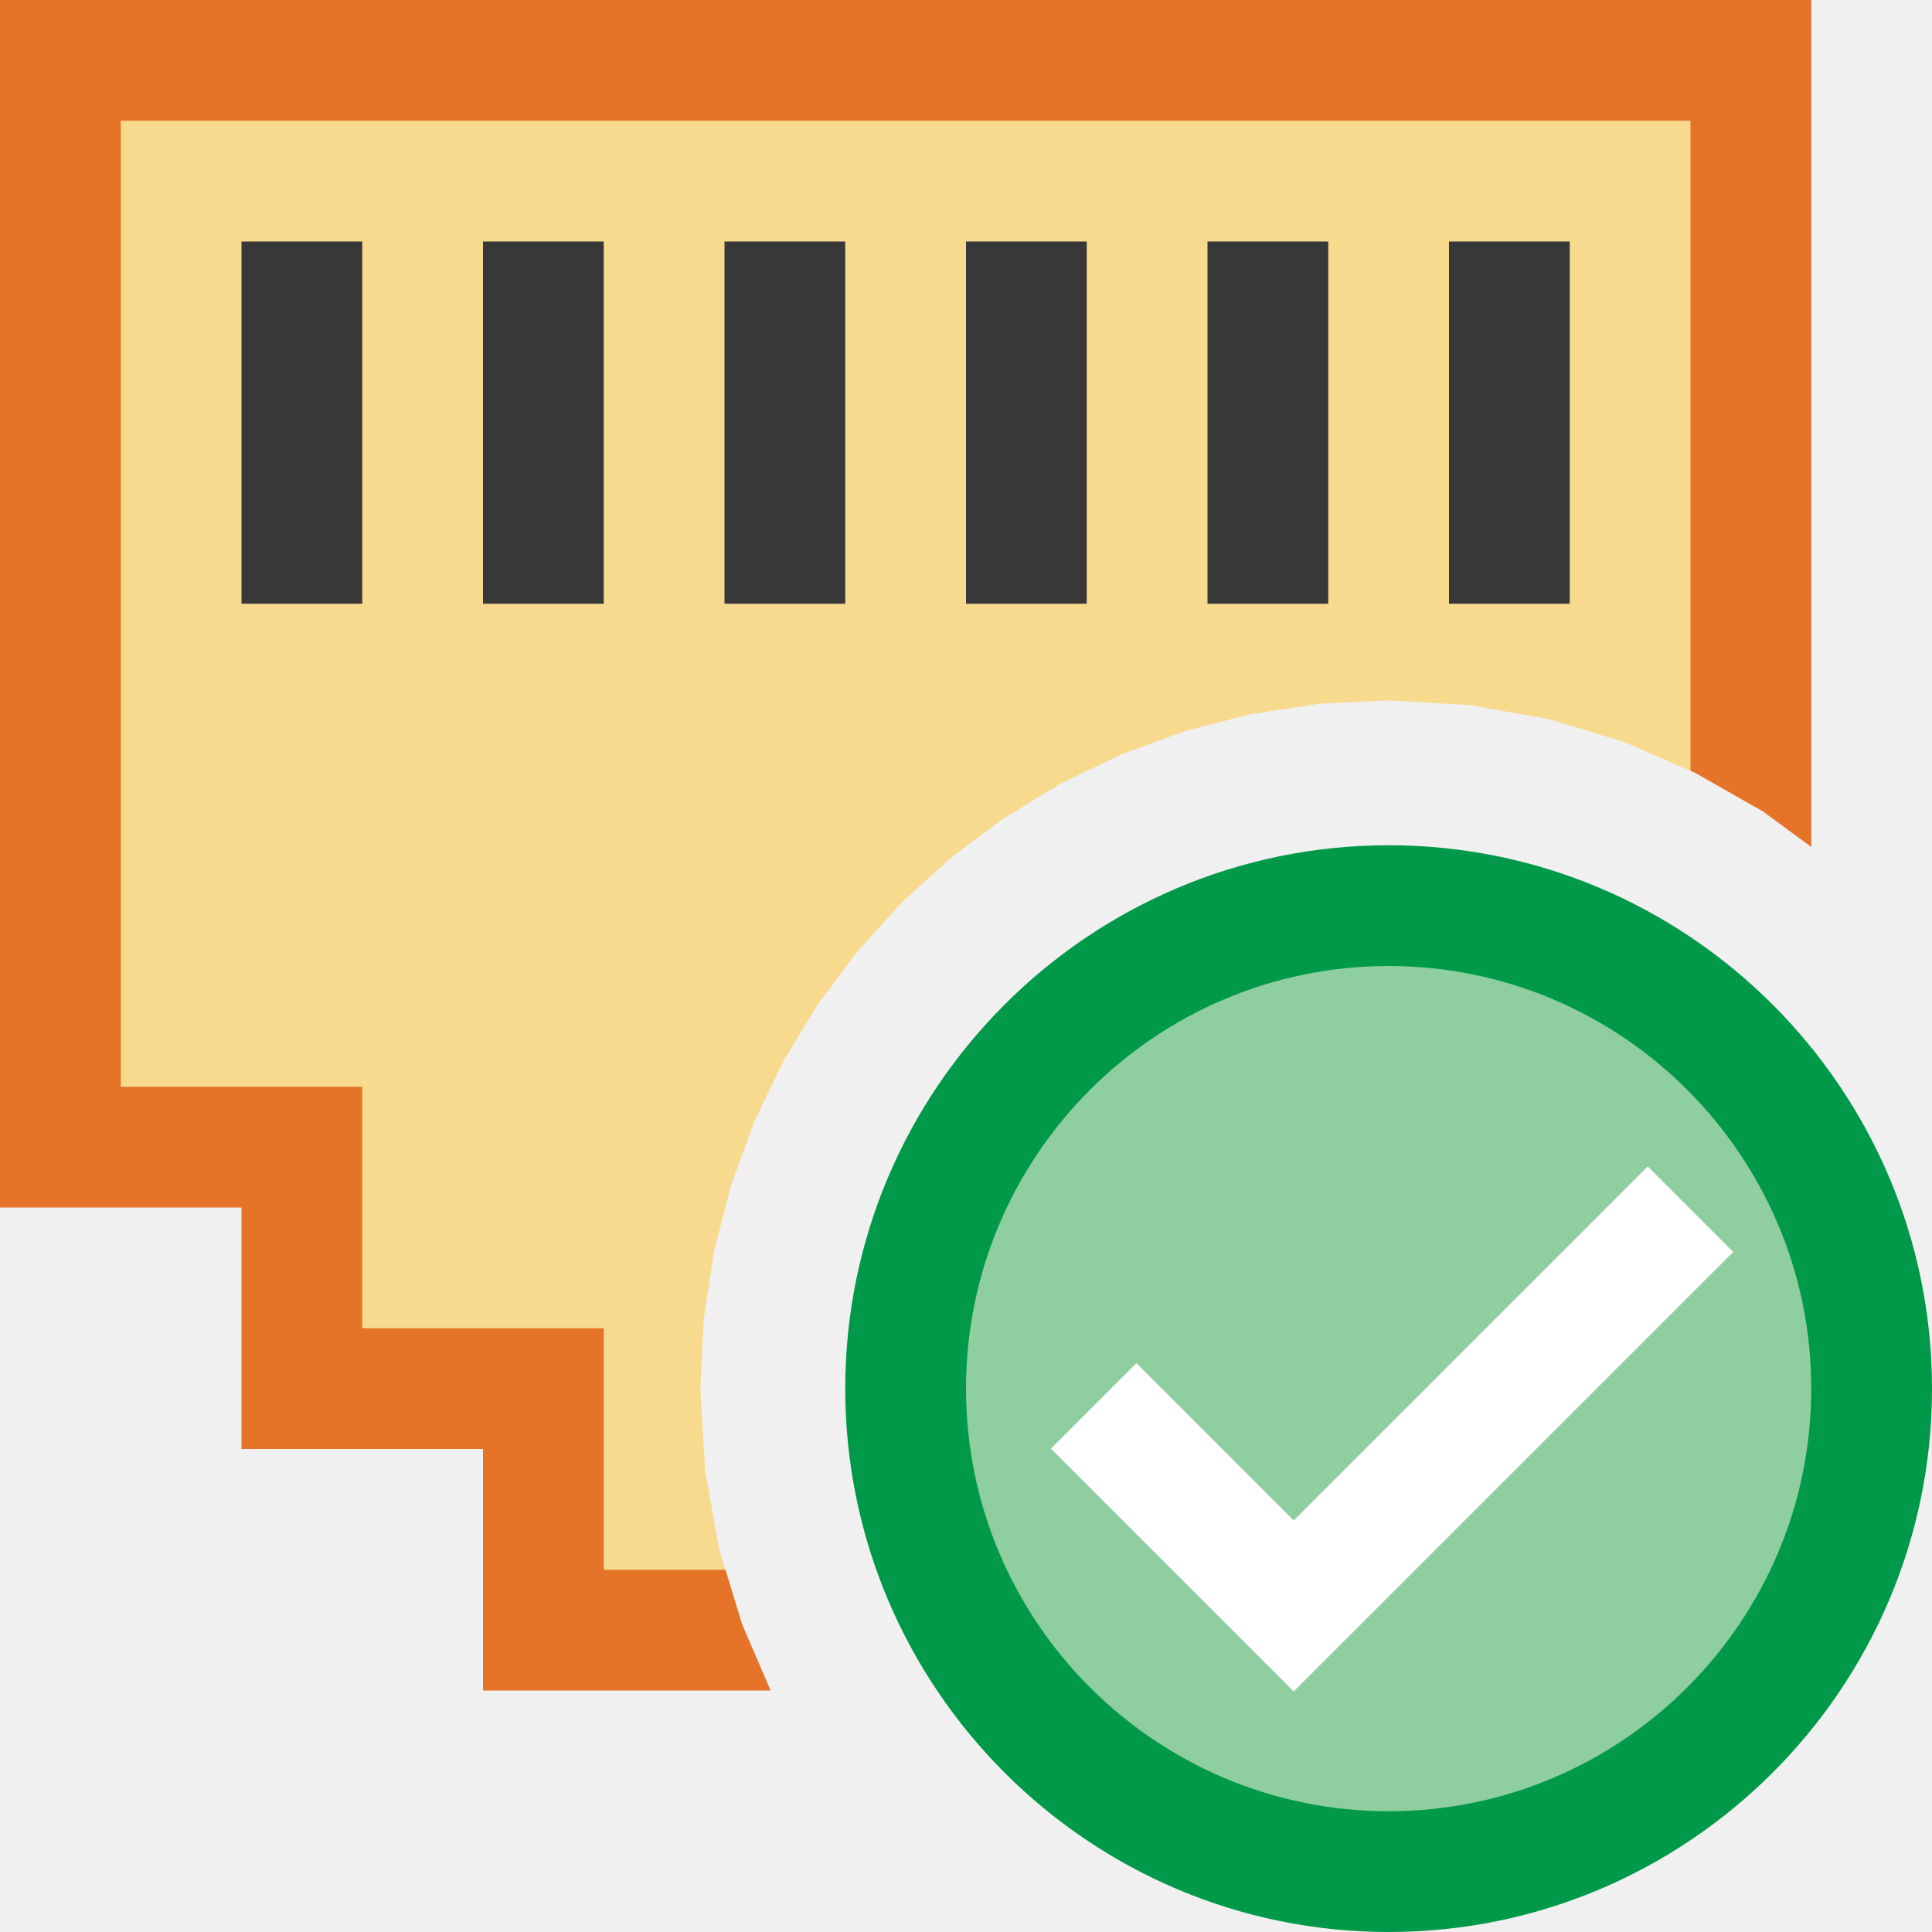
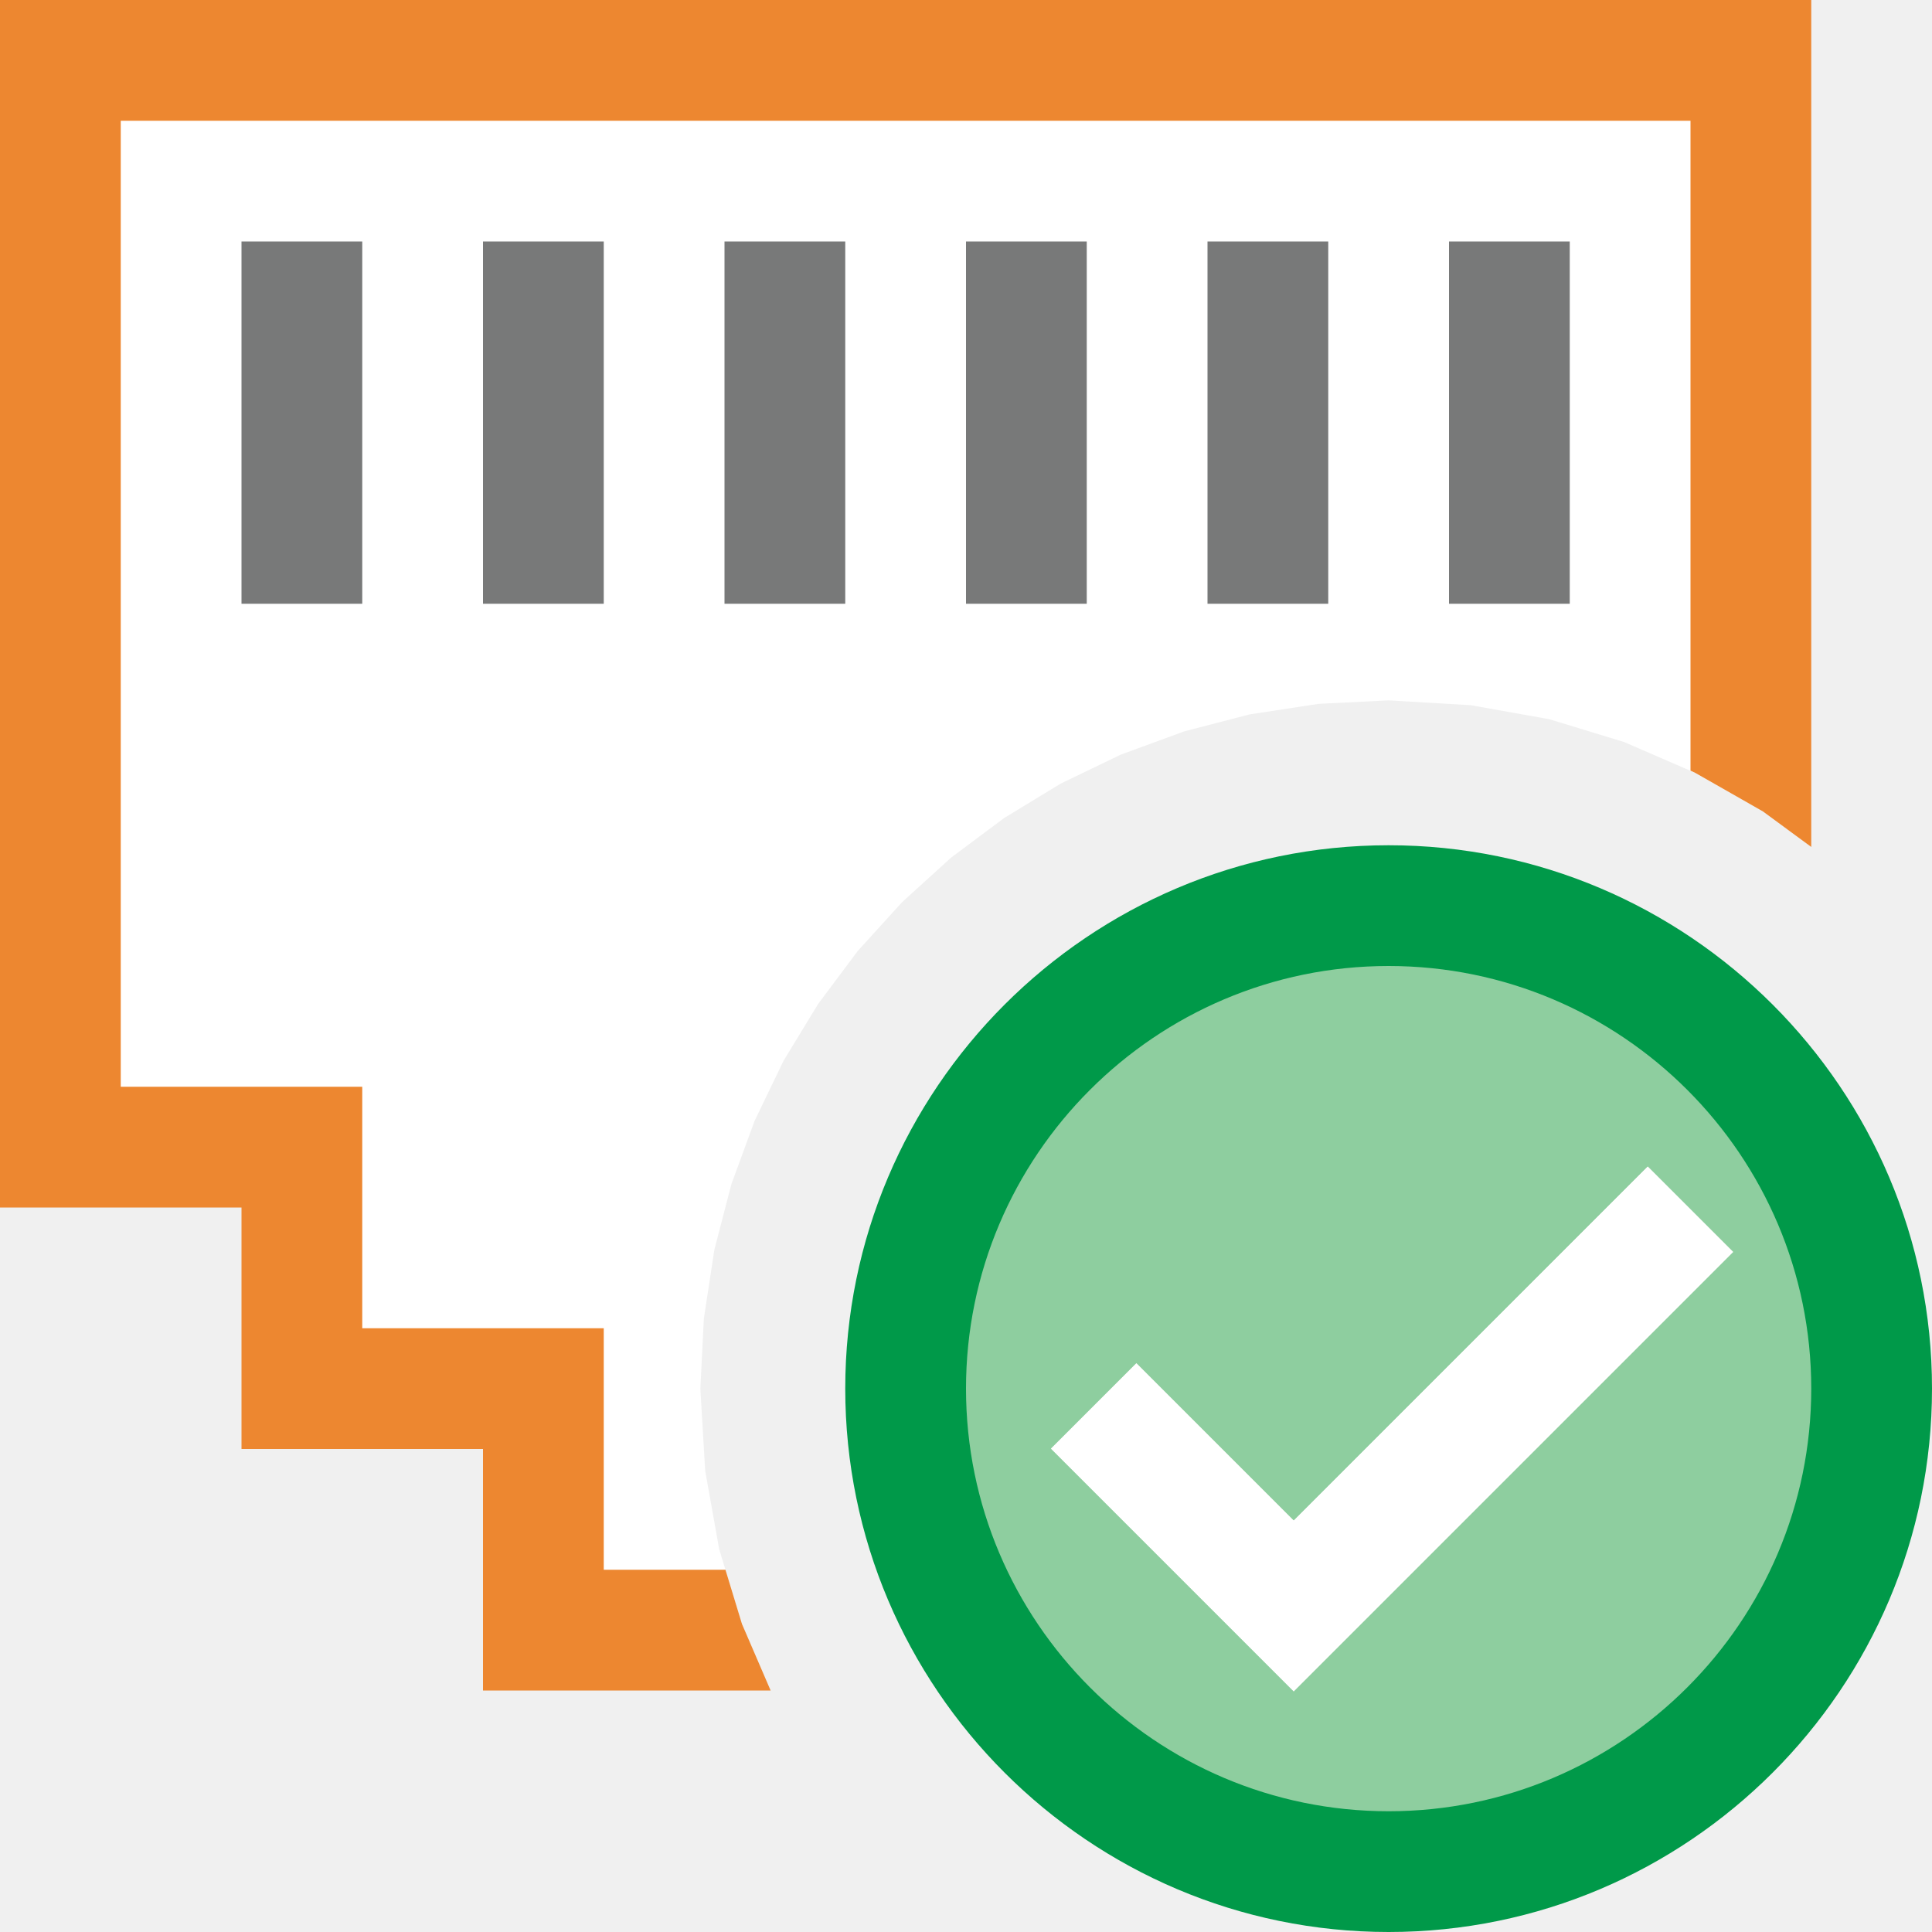
<svg xmlns="http://www.w3.org/2000/svg" version="1.1" id="Layer_1" x="0px" y="0px" width="16px" height="16px" viewBox="0 0 16 16" enable-background="new 0 0 16 16" xml:space="preserve">
  <g id="main">
    <g id="icon">
-       <path d="M0.5,9.5L2.5,9.5L2.5,11.5L4.5,11.5L4.5,13.5L6.165,13.5L6.145,13.45L5.956,12.83L5.84,12.18L5.8,11.5L5.829,10.92L5.916,10.35L6.057,9.807L6.249,9.283L6.489,8.785L6.775,8.315L7.103,7.876L7.471,7.471L7.876,7.103L8.315,6.775L8.785,6.489L9.283,6.249L9.807,6.057L10.35,5.916L10.92,5.829L11.5,5.8L12.18,5.84L12.83,5.956L13.45,6.145L14.04,6.401L14.5,6.663L14.5,0.5L0.5,0.5zz" fill="#F7DA8E" />
-       <path d="M0,0.5L0,9.5L0,10L0.5,10L2,10L2,11.5L2,12L2.5,12L4,12L4,13.5L4,14L4.5,14L6.382,14L6.145,13.45L6.008,13L5,13L5,11.5L5,11L4.5,11L3,11L3,9.5L3,9L2.5,9L1,9L1,1L14,1L14,6.382L14.04,6.401L14.6,6.72L15,7.014L15,0.5L15,0L14.5,0L0.5,0L0,0zz" fill="#E57428" />
-       <path d="M2.5,5L2.5,2zz" fill="#FFFFFF" />
-       <path d="M2,5L3,5L3,2L2,2zM4,5L5,5L5,2L4,2zM6,5L7,5L7,2L6,2zM8,5L9,5L9,2L8,2zM10,5L11,5L11,2L10,2zM12,5L13,5L13,2L12,2zz" fill="#383838" />
+       <path d="M0.5,9.5L2.5,9.5L2.5,11.5L4.5,11.5L4.5,13.5L6.165,13.5L6.145,13.45L5.956,12.83L5.84,12.18L5.8,11.5L5.829,10.92L5.916,10.35L6.057,9.807L6.249,9.283L6.489,8.785L6.775,8.315L7.103,7.876L7.471,7.471L7.876,7.103L8.315,6.775L8.785,6.489L9.283,6.249L9.807,6.057L10.35,5.916L10.92,5.829L11.5,5.8L12.18,5.84L12.83,5.956L13.45,6.145L14.04,6.401L14.5,6.663L14.5,0.5L0.5,0.5zz" fill="#FFFFFF" />
+       <path d="M0,0.5L0,9.5L0,10L0.5,10L2,10L2,11.5L2,12L2.5,12L4,12L4,13.5L4,14L4.5,14L6.382,14L6.145,13.45L6.008,13L5,13L5,11.5L5,11L4.5,11L3,11L3,9.5L3,9L2.5,9L1,9L1,1L14,1L14,6.382L14.04,6.401L14.6,6.72L15,7.014L15,0.5L15,0L14.5,0L0.5,0L0,0zz" fill="#ED8730" />
+       <path d="M2,5L3,5L3,2L2,2zM4,5L5,5L5,2L4,2zM6,5L7,5L7,2L6,2zM8,5L9,5L9,2L8,2zM10,5L11,5L11,2L10,2zM12,5L13,5L13,2L12,2zz" fill="#787979" />
    </g>
    <g id="overlay">
      <path d="M11.5,7.5c-2.209,0,-4,1.791,-4,4c0,2.209,1.791,4,4,4s4,-1.791,4,-4C15.5,9.291,13.709,7.5,11.5,7.5zM10.714,14.007l-2.01,-2.01l0.707,-0.707l1.303,1.303l2.932,-2.932l0.707,0.707L10.714,14.007z" fill="#B2DBB4" />
      <path d="M11.5,7.5c-2.209,0,-4,1.791,-4,4c0,2.209,1.791,4,4,4s4,-1.791,4,-4C15.5,9.291,13.709,7.5,11.5,7.5zM10.714,14.007l-2.01,-2.01l0.707,-0.707l1.303,1.303l2.932,-2.932l0.707,0.707L10.714,14.007z" fill="#009949" opacity="0.2" />
      <path d="M11.5,16c-2.481,0,-4.5,-2.019,-4.5,-4.5s2.019,-4.5,4.5,-4.5s4.5,2.019,4.5,4.5S13.981,16,11.5,16zM11.5,8c-1.93,0,-3.5,1.57,-3.5,3.5s1.57,3.5,3.5,3.5s3.5,-1.57,3.5,-3.5S13.43,8,11.5,8z" fill="#009949" />
      <polygon points="10.714,14.007 8.704,11.997 9.411,11.29 10.714,12.593 13.646,9.661 14.353,10.368" fill="#FFFFFF" stroke-linejoin="miter" />
    </g>
  </g>
</svg>
